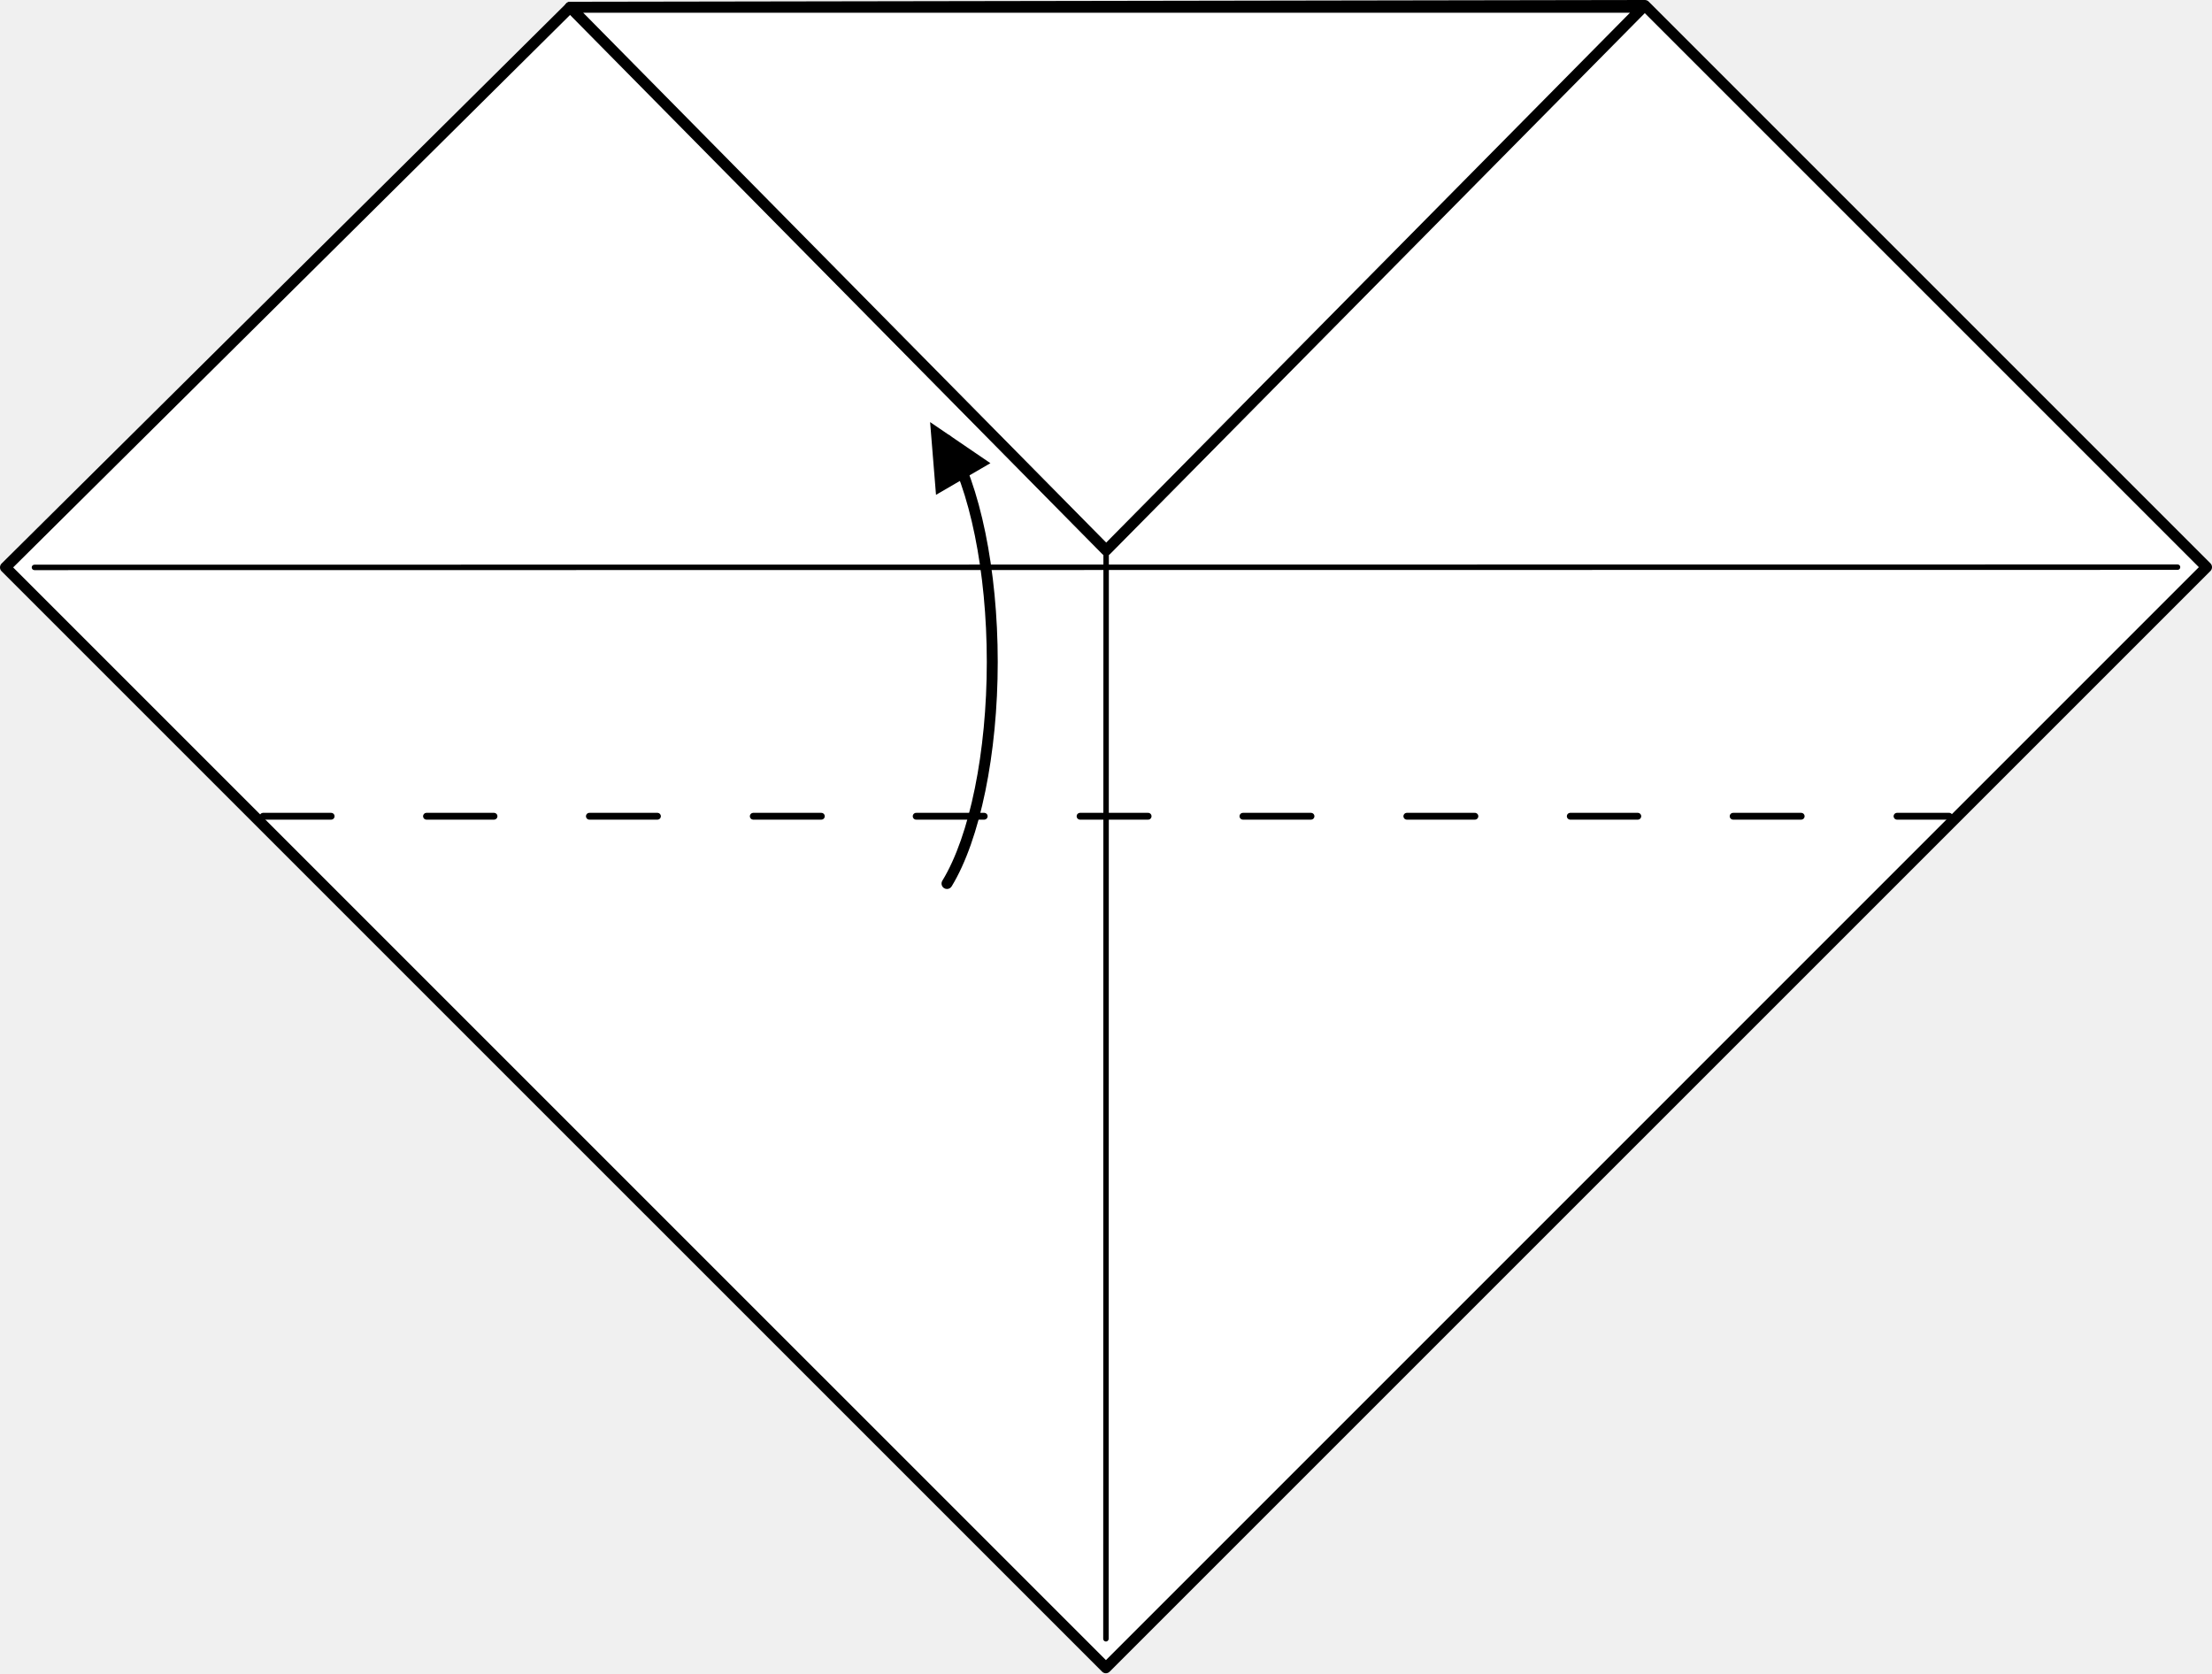
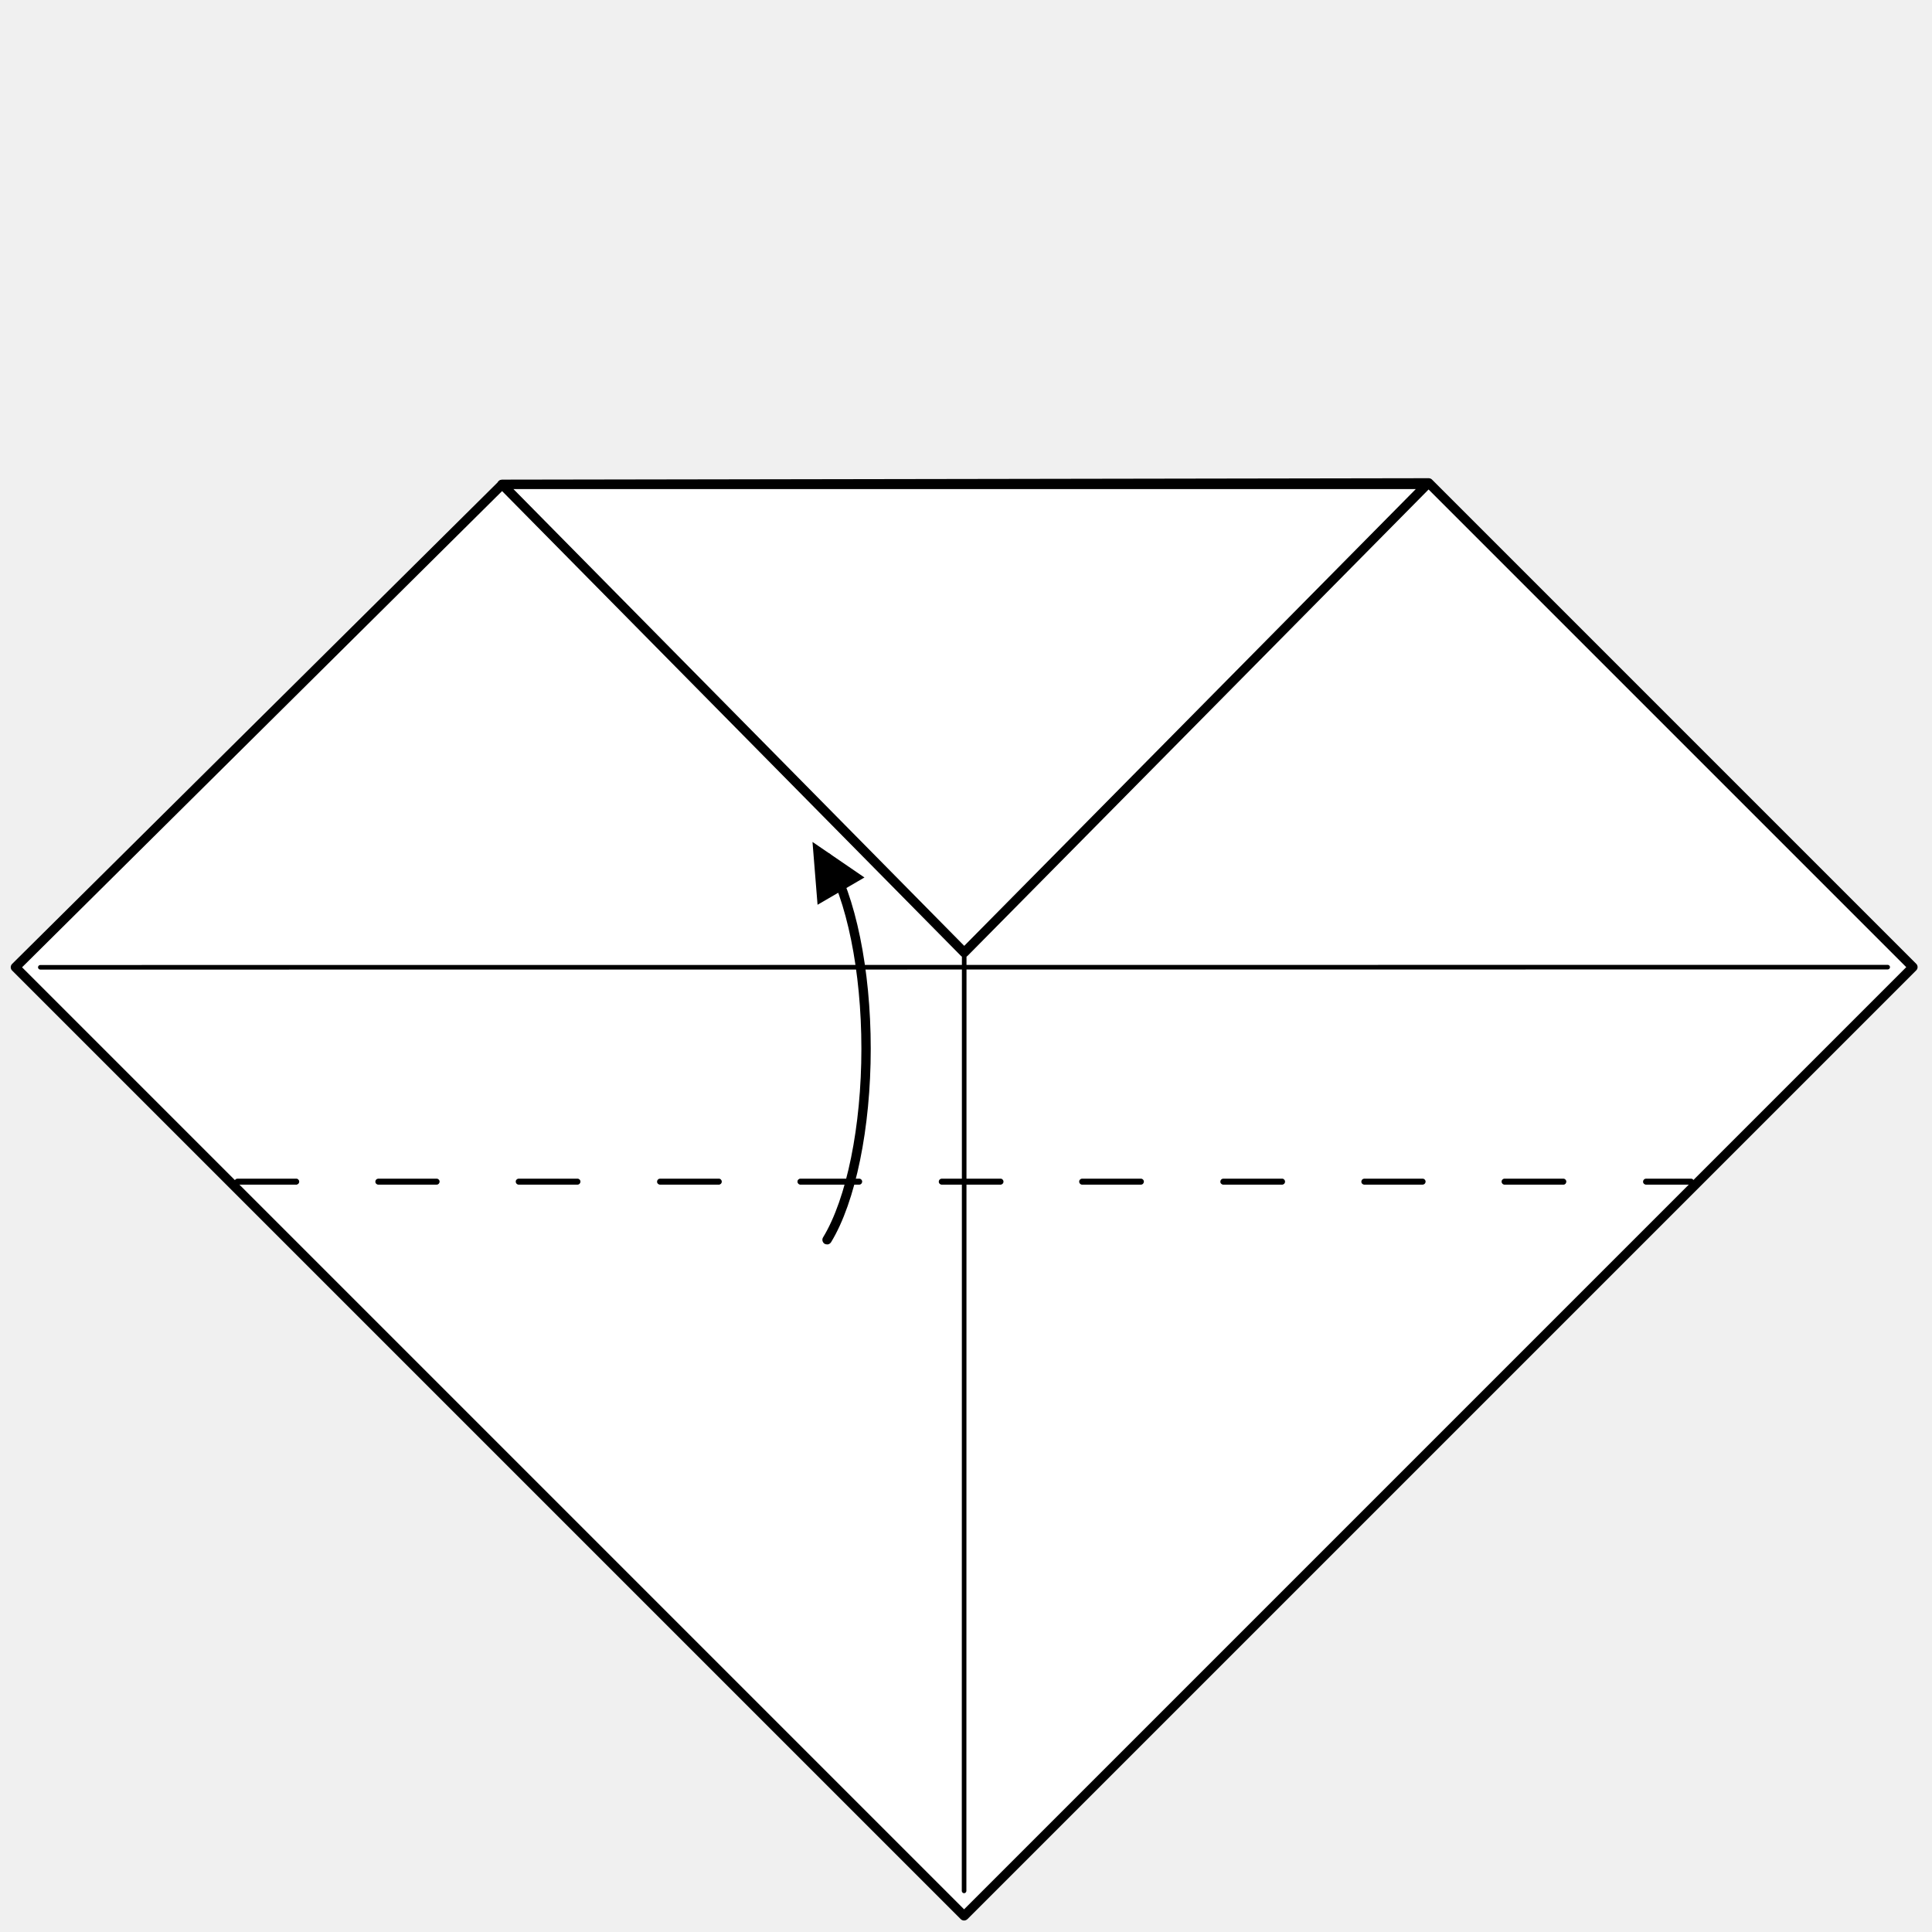
- <svg xmlns="http://www.w3.org/2000/svg" viewBox="0 0 1244.08 941.1">
-   <defs>
-     <style>.cls-1{fill:#fff;}</style>
-   </defs>
-   <g id="Layer_2" data-name="Layer 2">
-     <g id="Layer_1-2" data-name="Layer 1">
-       <polygon class="cls-1" points="1241.02 318.99 621.97 938.04 3.06 319.13 320.65 4.1 925.09 3.06 1241.02 318.99" />
-       <path d="M622,941.1a3,3,0,0,1-2.16-.9L.9,321.3a3.07,3.07,0,0,1,0-4.35l317.58-315A3.11,3.11,0,0,1,320.65,1L925.09,0h0a3.07,3.07,0,0,1,2.17.9l315.93,315.93a3.07,3.07,0,0,1,0,4.33l-619.05,619A3.05,3.05,0,0,1,622,941.1ZM7.4,319.14,622,933.71,1236.69,319,923.82,6.13l-601.91,1Z" />
-       <path d="M622,923.26h0a1.54,1.54,0,0,1-1.53-1.53l.14-773.86a1.53,1.53,0,0,1,1.53-1.54h0a1.54,1.54,0,0,1,1.53,1.54l-.13,773.86A1.54,1.54,0,0,1,622,923.26Z" />
-       <path d="M19.37,320.66a1.53,1.53,0,0,1,0-3.06l1205.34-.14a1.53,1.53,0,0,1,0,3.06Z" />
-       <polygon class="cls-1" points="320.65 4.1 924.06 4.1 622.12 309.48 320.65 4.1" />
-       <path d="M622.12,312.54h0a3,3,0,0,1-2.18-.91L318.47,6.25A3.06,3.06,0,0,1,320.65,1H924.06a3.06,3.06,0,0,1,2.17,5.21L624.3,311.64A3.05,3.05,0,0,1,622.12,312.54ZM328,7.16l294.15,298,294.59-298Z" />
-       <path d="M532.59,500a3.09,3.09,0,0,1-1.59-.45,3.06,3.06,0,0,1-1-4.21c15.43-25.29,25-72.45,25-123.08s-9.59-97.78-25-123.07a3.06,3.06,0,0,1,5.23-3.19c16,26.2,25.92,74.58,25.92,126.26s-9.93,100.07-25.92,126.27A3.06,3.06,0,0,1,532.59,500Z" />
-       <polygon points="526.43 278.31 557.03 260.51 523.11 237.4 526.43 278.31" />
-       <path d="M1096.12,461h-29.34a1.92,1.92,0,0,1,0-3.83h29.34a1.92,1.92,0,1,1,0,3.83Zm-82.94,0H974.89a1.92,1.92,0,1,1,0-3.83h38.29a1.92,1.92,0,0,1,0,3.83Zm-91.9,0H883a1.92,1.92,0,0,1,0-3.83h38.29a1.92,1.92,0,0,1,0,3.83Zm-91.9,0H791.09a1.92,1.92,0,0,1,0-3.83h38.29a1.92,1.92,0,1,1,0,3.83Zm-91.89,0H699.2a1.92,1.92,0,1,1,0-3.83h38.29a1.92,1.92,0,0,1,0,3.83Zm-91.9,0H607.3a1.92,1.92,0,0,1,0-3.83h38.29a1.92,1.92,0,1,1,0,3.83Zm-91.89,0H515.41a1.92,1.92,0,1,1,0-3.83H553.7a1.92,1.92,0,0,1,0,3.83Zm-91.9,0H423.51a1.92,1.92,0,0,1,0-3.83H461.8a1.92,1.92,0,1,1,0,3.83Zm-91.89,0H331.62a1.92,1.92,0,1,1,0-3.83h38.29a1.92,1.92,0,0,1,0,3.83ZM278,461H239.72a1.92,1.92,0,0,1,0-3.83H278a1.92,1.92,0,0,1,0,3.83Zm-91.9,0H147.82a1.92,1.92,0,0,1,0-3.83h38.29a1.92,1.92,0,1,1,0,3.83Z" />
+ <svg xmlns="http://www.w3.org/2000/svg" version="1.1" id="Layer_1" x="0px" y="0px" viewBox="0 0 1260.5 1260.5" style="enable-background:new 0 0 1260.5 1260.5;" xml:space="preserve">
+   <style type="text/css">
+ 	.st0{fill:#FFFFFF;}
+ </style>
+   <g id="Layer_2_00000042722188723571890530000001027797280114013574_">
+     <g id="Layer_1-2">
+       <polygon class="st0" points="1248,630.9 628.9,1250 10,631.1 327.6,316 932.1,315   " />
+       <path d="M629,1253c-0.8,0-1.6-0.3-2.2-0.9L7.9,633.2c-1.2-1.2-1.2-3.1,0-4.3c0,0,0,0,0,0l317.6-315c0.6-0.6,1.3-0.9,2.2-0.9    l604.4-1l0,0c0.8,0,1.6,0.3,2.2,0.9l315.9,315.9c1.2,1.2,1.2,3.1,0,4.3l-619,619C630.5,1252.7,629.8,1253,629,1253z M14.4,631.1    L629,1245.7l614.7-614.7L930.8,318.1l-601.9,1L14.4,631.1z" />
+       <path d="M629,1235.2L629,1235.2c-0.8,0-1.5-0.7-1.5-1.5l0.1-773.9c0-0.8,0.7-1.5,1.5-1.5c0,0,0,0,0,0l0,0c0.8,0,1.5,0.7,1.5,1.5    l-0.1,773.9C630.5,1234.5,629.8,1235.2,629,1235.2z" />
+       <path d="M26.3,632.6c-0.8,0-1.5-0.7-1.5-1.5c0-0.8,0.7-1.5,1.5-1.5l1205.3-0.1c0.8,0,1.5,0.7,1.5,1.5c0,0.8-0.7,1.5-1.5,1.5    L26.3,632.6z" />
+       <polygon class="st0" points="327.6,316 931,316 629.1,621.4   " />
+       <path d="M629.1,624.5L629.1,624.5c-0.8,0-1.6-0.3-2.2-0.9L325.4,318.2c-1.2-1.2-1.2-3.1-0.1-4.3c0.6-0.6,1.4-0.9,2.2-0.9H931    c1.7,0,3.1,1.4,3.1,3.1c0,0.8-0.3,1.6-0.9,2.1L631.3,623.6C630.7,624.2,629.9,624.5,629.1,624.5z M335,319.1l294.1,298l294.6-298    H335z" />
+       <path d="M539.6,811.9c-0.6,0-1.1-0.2-1.6-0.4c-1.4-0.9-1.9-2.8-1-4.2c15.4-25.3,25-72.5,25-123.1s-9.6-97.8-25-123.1    c-0.9-1.4-0.4-3.3,1-4.2c1.4-0.9,3.3-0.4,4.2,1c16,26.2,25.9,74.6,25.9,126.3c0,51.7-9.9,100.1-25.9,126.3    C541.6,811.4,540.6,812,539.6,811.9z" />
+       <polygon points="533.4,590.3 564,572.5 530.1,549.3   " />
+       <path d="M1103.1,772.9h-29.3c-1.1-0.1-1.9-1-1.8-2.1c0.1-1,0.8-1.7,1.8-1.8h29.3c1.1-0.1,2,0.7,2.1,1.8s-0.7,2-1.8,2.1    C1103.3,773,1103.2,773,1103.1,772.9z M1020.1,772.9h-38.3c-1.1,0.1-2-0.7-2.1-1.8c-0.1-1.1,0.7-2,1.8-2.1c0.1,0,0.2,0,0.3,0h38.3    c1.1,0.1,1.9,1,1.8,2.1C1021.8,772.1,1021.1,772.9,1020.1,772.9z M928.2,772.9H890c-1.1-0.1-1.9-1-1.8-2.1c0.1-1,0.8-1.7,1.8-1.8    h38.3c1.1,0.1,1.9,1,1.8,2.1C930,772.1,929.2,772.9,928.2,772.9L928.2,772.9z M836.3,772.9h-38.3c-1.1-0.1-1.9-1-1.8-2.1    c0.1-1,0.8-1.7,1.8-1.8h38.3c1.1-0.1,2,0.7,2.1,1.8c0.1,1.1-0.7,2-1.8,2.1C836.5,773,836.4,773,836.3,772.9L836.3,772.9z     M744.5,772.9h-38.3c-1.1,0.1-2-0.7-2.1-1.8c-0.1-1.1,0.7-2,1.8-2.1c0.1,0,0.2,0,0.3,0h38.3c1.1,0.1,1.9,1,1.8,2.1    C746.2,772.1,745.4,772.9,744.5,772.9L744.5,772.9z M652.6,772.9h-38.3c-1.1-0.1-1.9-1-1.8-2.1c0.1-1,0.8-1.7,1.8-1.8h38.3    c1.1-0.1,2,0.7,2.1,1.8c0.1,1.1-0.7,2-1.8,2.1C652.7,773,652.6,773,652.6,772.9L652.6,772.9z M560.7,772.9h-38.3    c-1.1,0.1-2-0.7-2.1-1.8c-0.1-1.1,0.7-2,1.8-2.1c0.1,0,0.2,0,0.3,0h38.3c1.1,0.1,1.9,1,1.8,2.1    C562.4,772.1,561.6,772.9,560.7,772.9L560.7,772.9z M468.8,772.9h-38.3c-1.1-0.1-1.9-1-1.8-2.1c0.1-1,0.8-1.7,1.8-1.8h38.3    c1.1-0.1,2,0.7,2.1,1.8s-0.7,2-1.8,2.1C468.9,773,468.9,773,468.8,772.9L468.8,772.9z M376.9,772.9h-38.3c-1.1,0.1-2-0.7-2.1-1.8    s0.7-2,1.8-2.1c0.1,0,0.2,0,0.3,0h38.3c1.1,0.1,1.9,1,1.8,2.1C378.6,772.1,377.8,772.9,376.9,772.9L376.9,772.9z M285,772.9h-38.3    c-1.1-0.1-1.9-1-1.8-2.1c0.1-1,0.8-1.7,1.8-1.8H285c1.1,0.1,1.9,1,1.8,2.1C286.7,772.1,285.9,772.9,285,772.9z M193.1,772.9h-38.3    c-1.1-0.1-1.9-1-1.8-2.1c0.1-1,0.8-1.7,1.8-1.8h38.3c1.1-0.1,2,0.7,2.1,1.8s-0.7,2-1.8,2.1C193.3,773,193.2,773,193.1,772.9    L193.1,772.9z" />
    </g>
  </g>
</svg>
